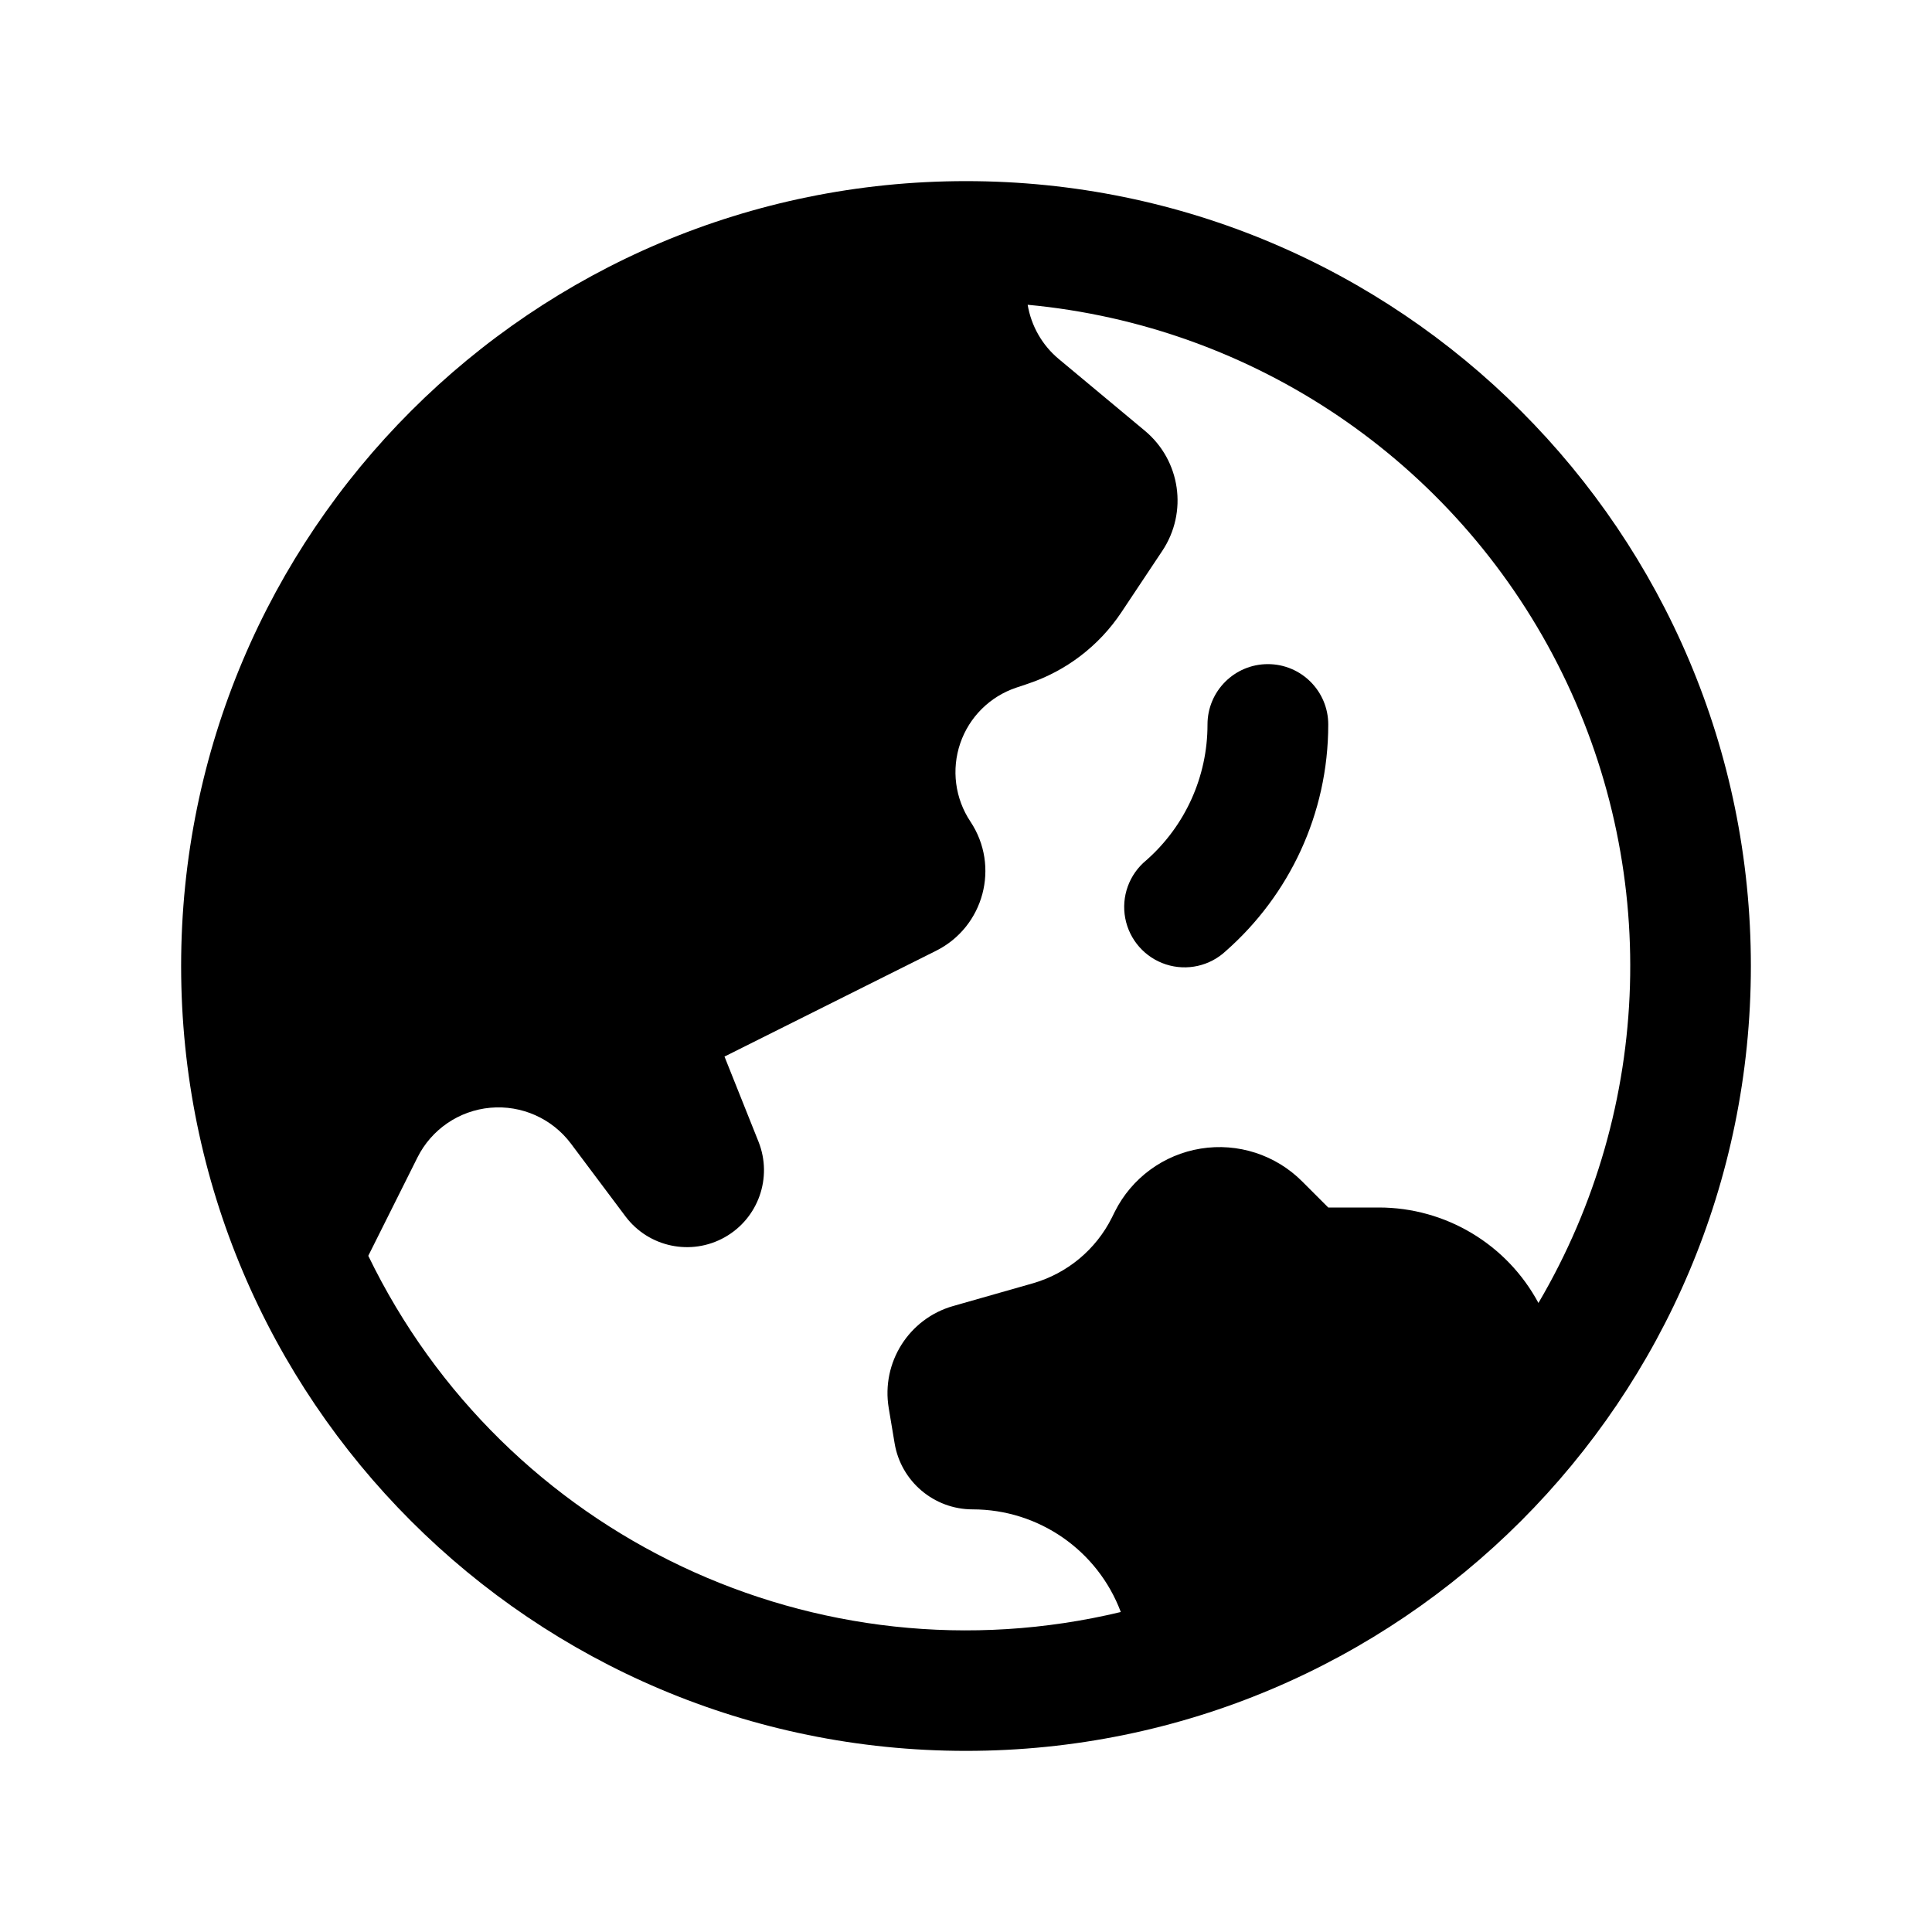
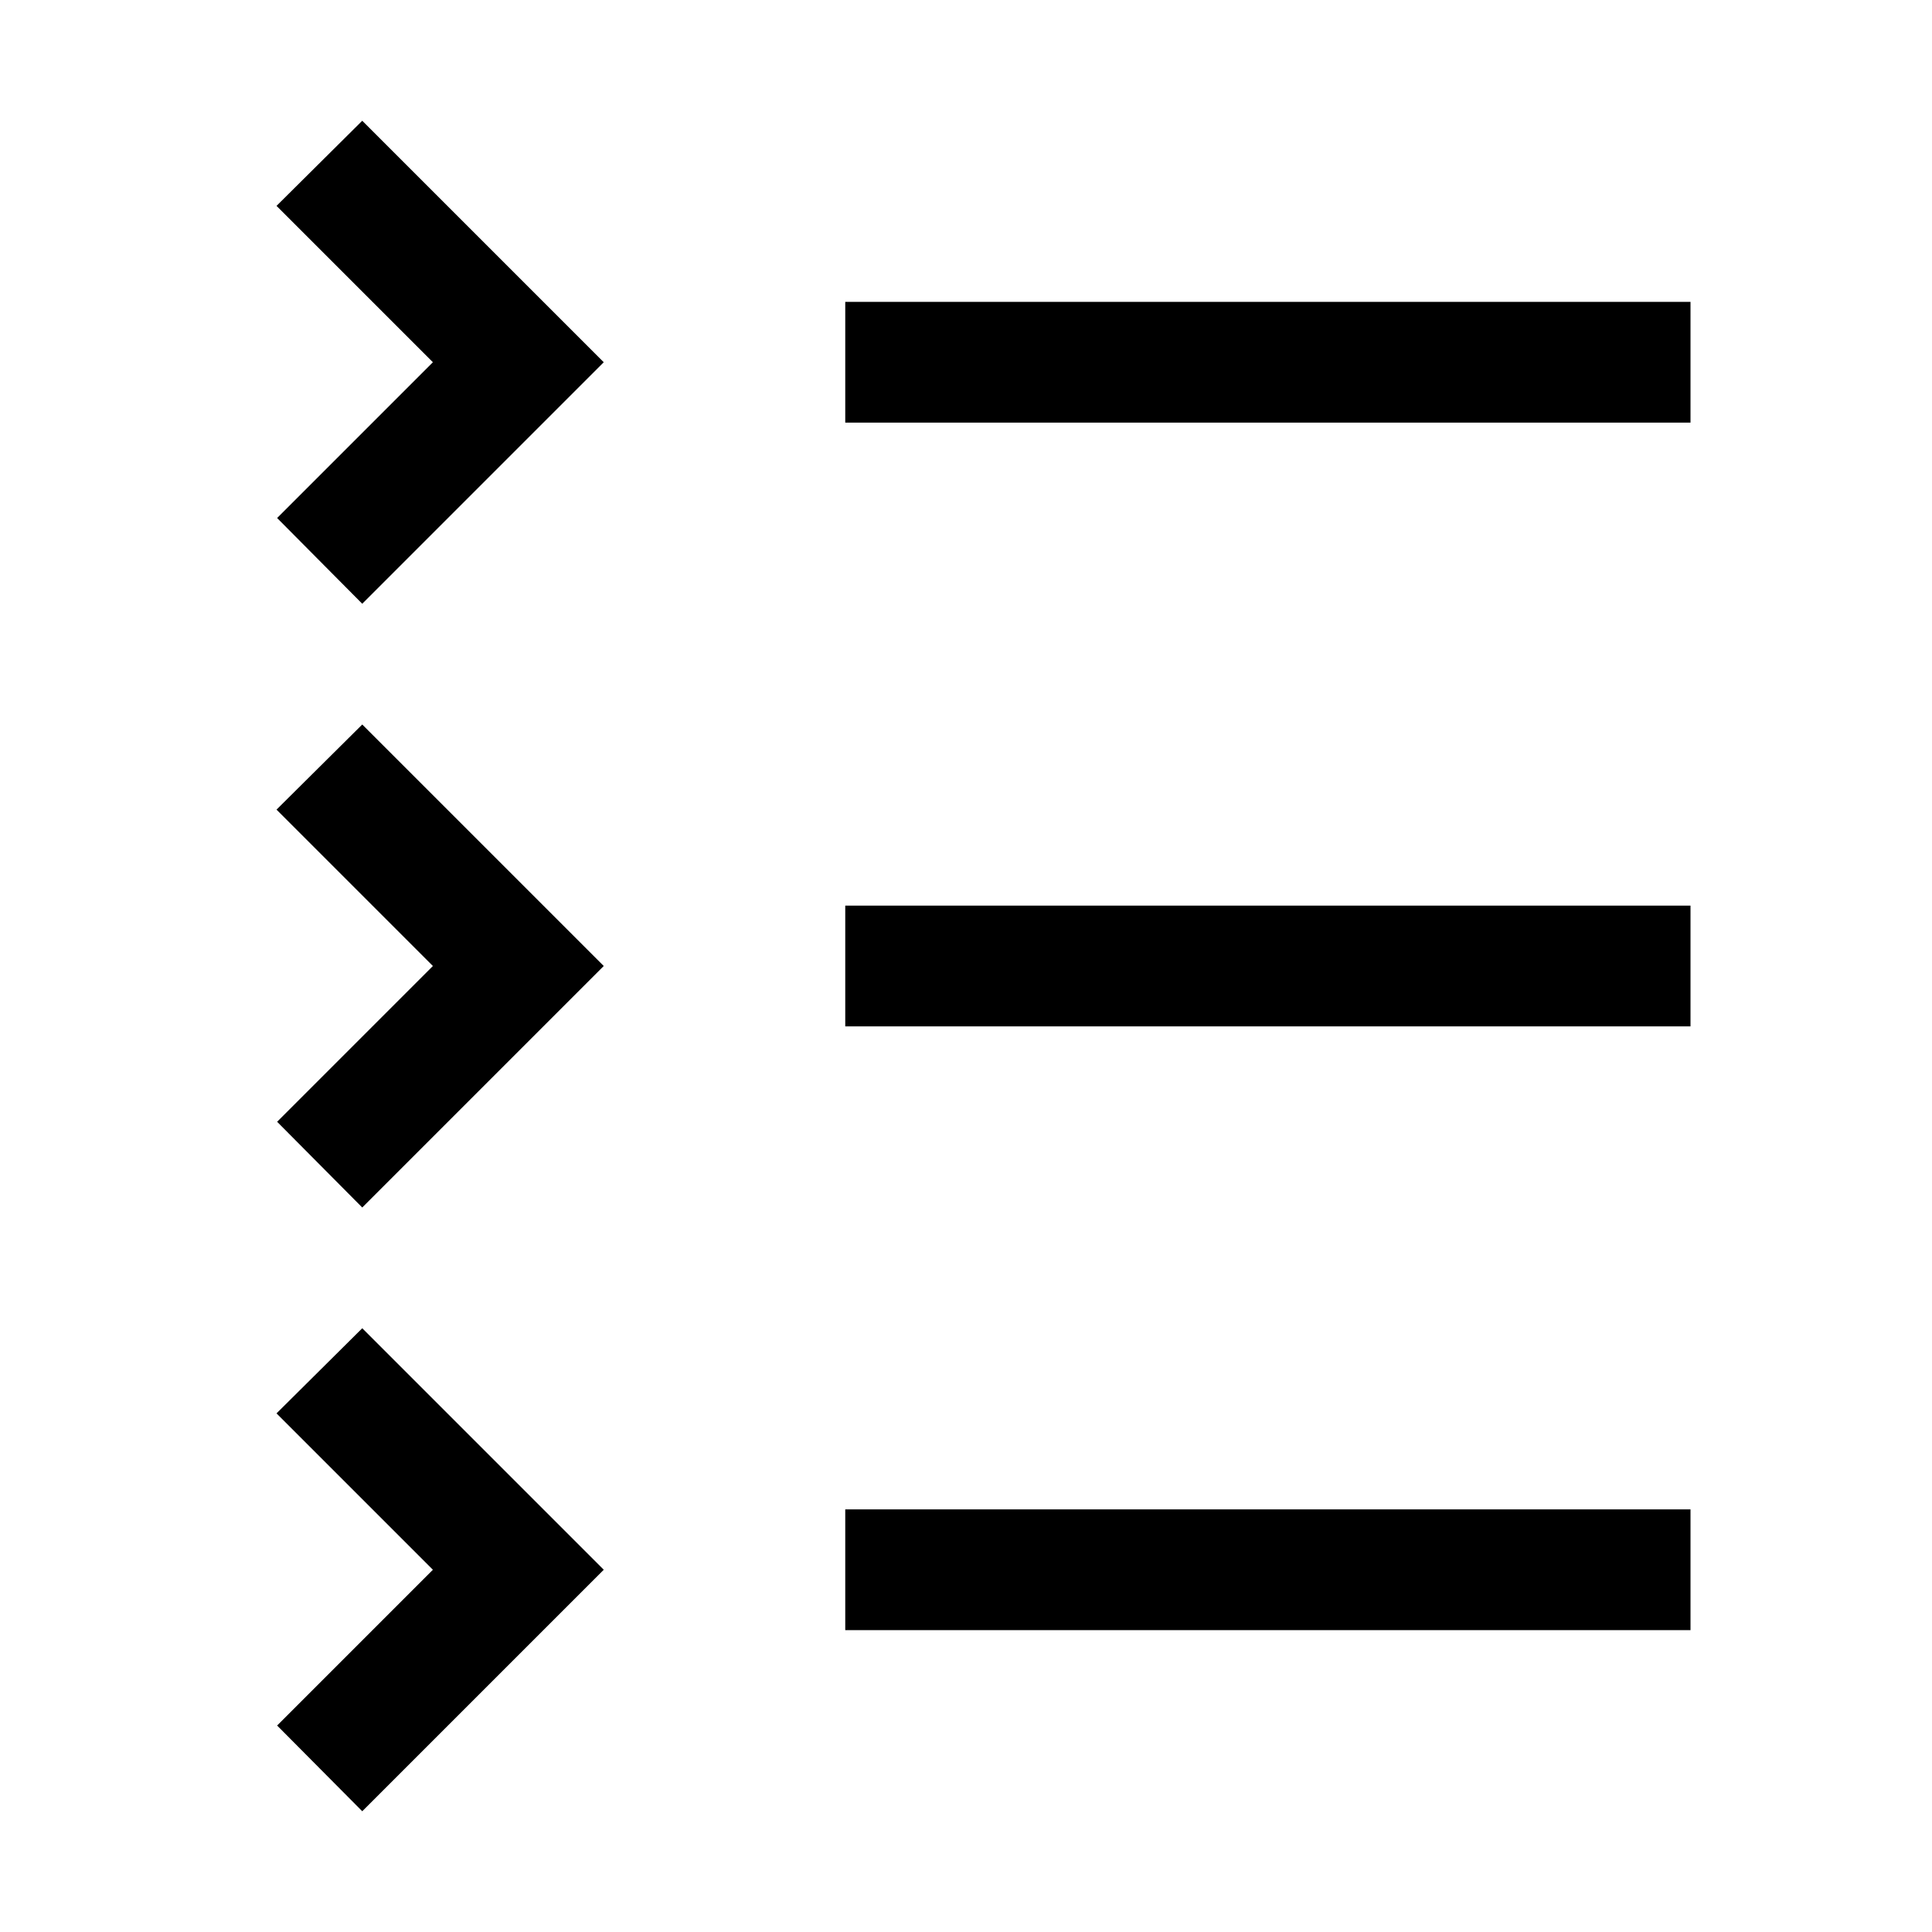
- <svg xmlns="http://www.w3.org/2000/svg" viewBox="0 0 24 24" fill="currentColor" class="size-6">
-   <path d="M15.75 8.25a.75.75 0 0 1 .75.75c0 1.12-.492 2.126-1.27 2.812a.75.75 0 1 1-.992-1.124A2.243 2.243 0 0 0 15 9a.75.75 0 0 1 .75-.75Z" />
-   <path fill-rule="evenodd" d="M12 2.25c-5.385 0-9.75 4.365-9.75 9.75s4.365 9.75 9.75 9.75 9.75-4.365 9.75-9.75S17.385 2.25 12 2.25ZM4.575 15.6a8.25 8.25 0 0 0 9.348 4.425 1.966 1.966 0 0 0-1.84-1.275.983.983 0 0 1-.97-.822l-.073-.437c-.094-.565.25-1.11.8-1.267l.99-.282c.427-.123.783-.418.982-.816l.036-.073a1.453 1.453 0 0 1 2.328-.377L16.5 15h.628a2.25 2.25 0 0 1 1.983 1.186 8.25 8.25 0 0 0-6.345-12.4c.044.262.18.503.389.676l1.068.89c.442.369.535 1.01.216 1.49l-.51.766a2.25 2.25 0 0 1-1.161.886l-.143.048a1.107 1.107 0 0 0-.57 1.664c.369.555.169 1.307-.427 1.605L9 13.125l.423 1.059a.956.956 0 0 1-1.652.928l-.679-.906a1.125 1.125 0 0 0-1.906.172L4.575 15.6Z" clip-rule="evenodd" />
+ <svg xmlns="http://www.w3.org/2000/svg" width="1em" height="1em" viewBox="0 0 32 32">
+   <path fill="currentColor" d="M14 25h14v2H14zm-6.83 1l-2.58 2.58L6 30l4-4l-4-4l-1.42 1.41zM14 15h14v2H14zm-6.83 1l-2.58 2.58L6 20l4-4l-4-4l-1.42 1.41zM14 5h14v2H14zM7.17 6L4.59 8.58L6 10l4-4l-4-4l-1.42 1.41z" />
</svg>
